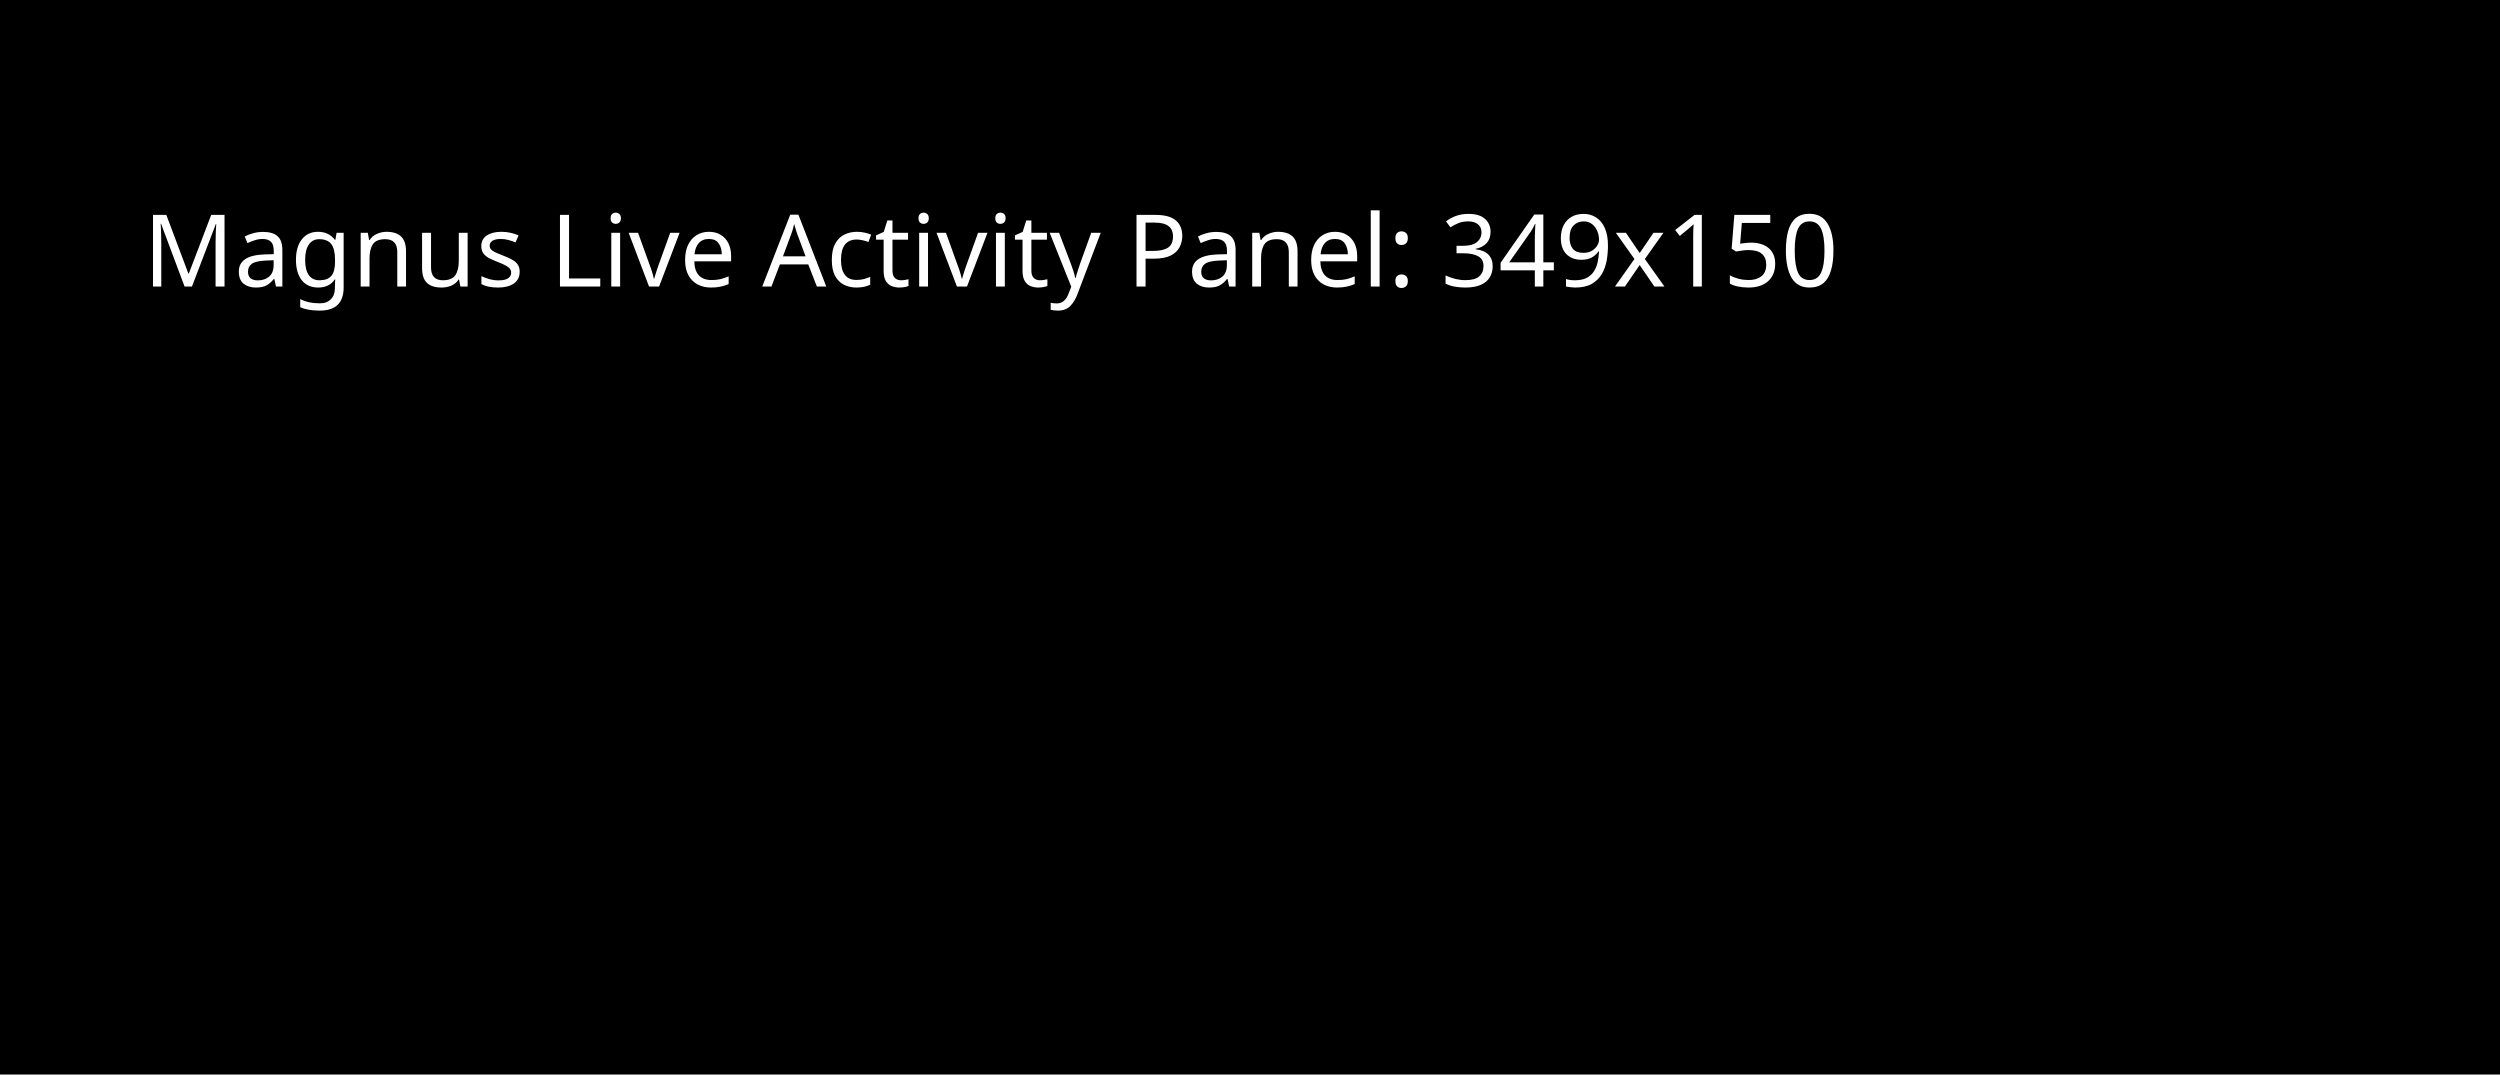
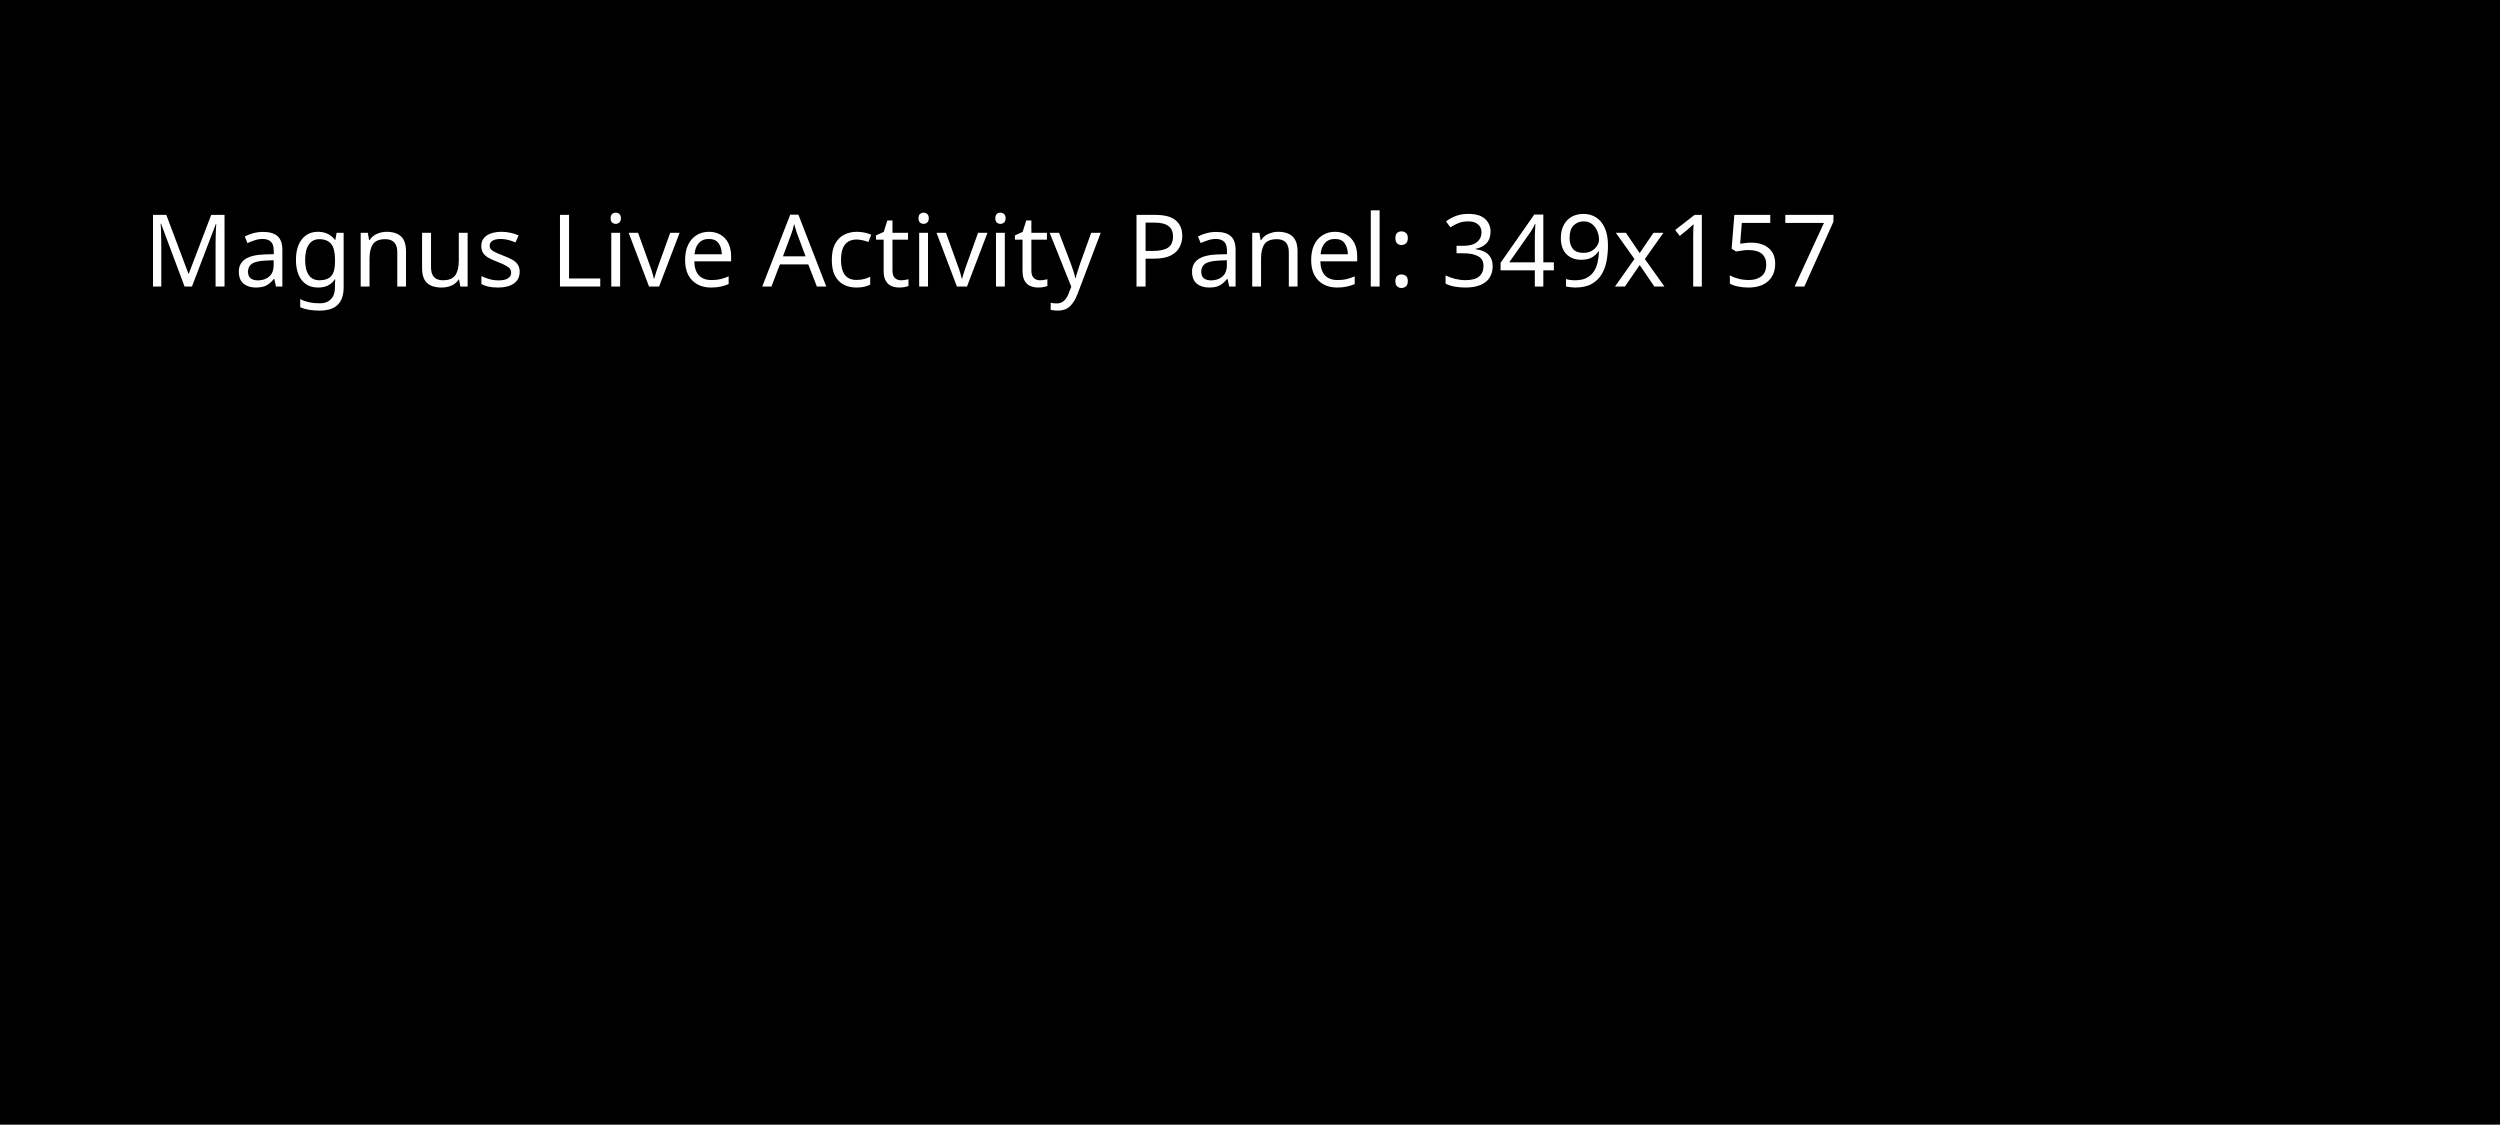
- <svg xmlns="http://www.w3.org/2000/svg" width="349" height="150">
+ <svg xmlns="http://www.w3.org/2000/svg" width="349" height="157">
  <rect width="100%" height="100%" fill="#000000" />
-   <text x="20" y="40" fill="#fff" font-family="sans-serif" font-size="14">Magnus Live Activity Panel: 349x150</text>
+   <text x="20" y="40" fill="#fff" font-family="sans-serif" font-size="14">Magnus Live Activity Panel: 349x157</text>
</svg>
